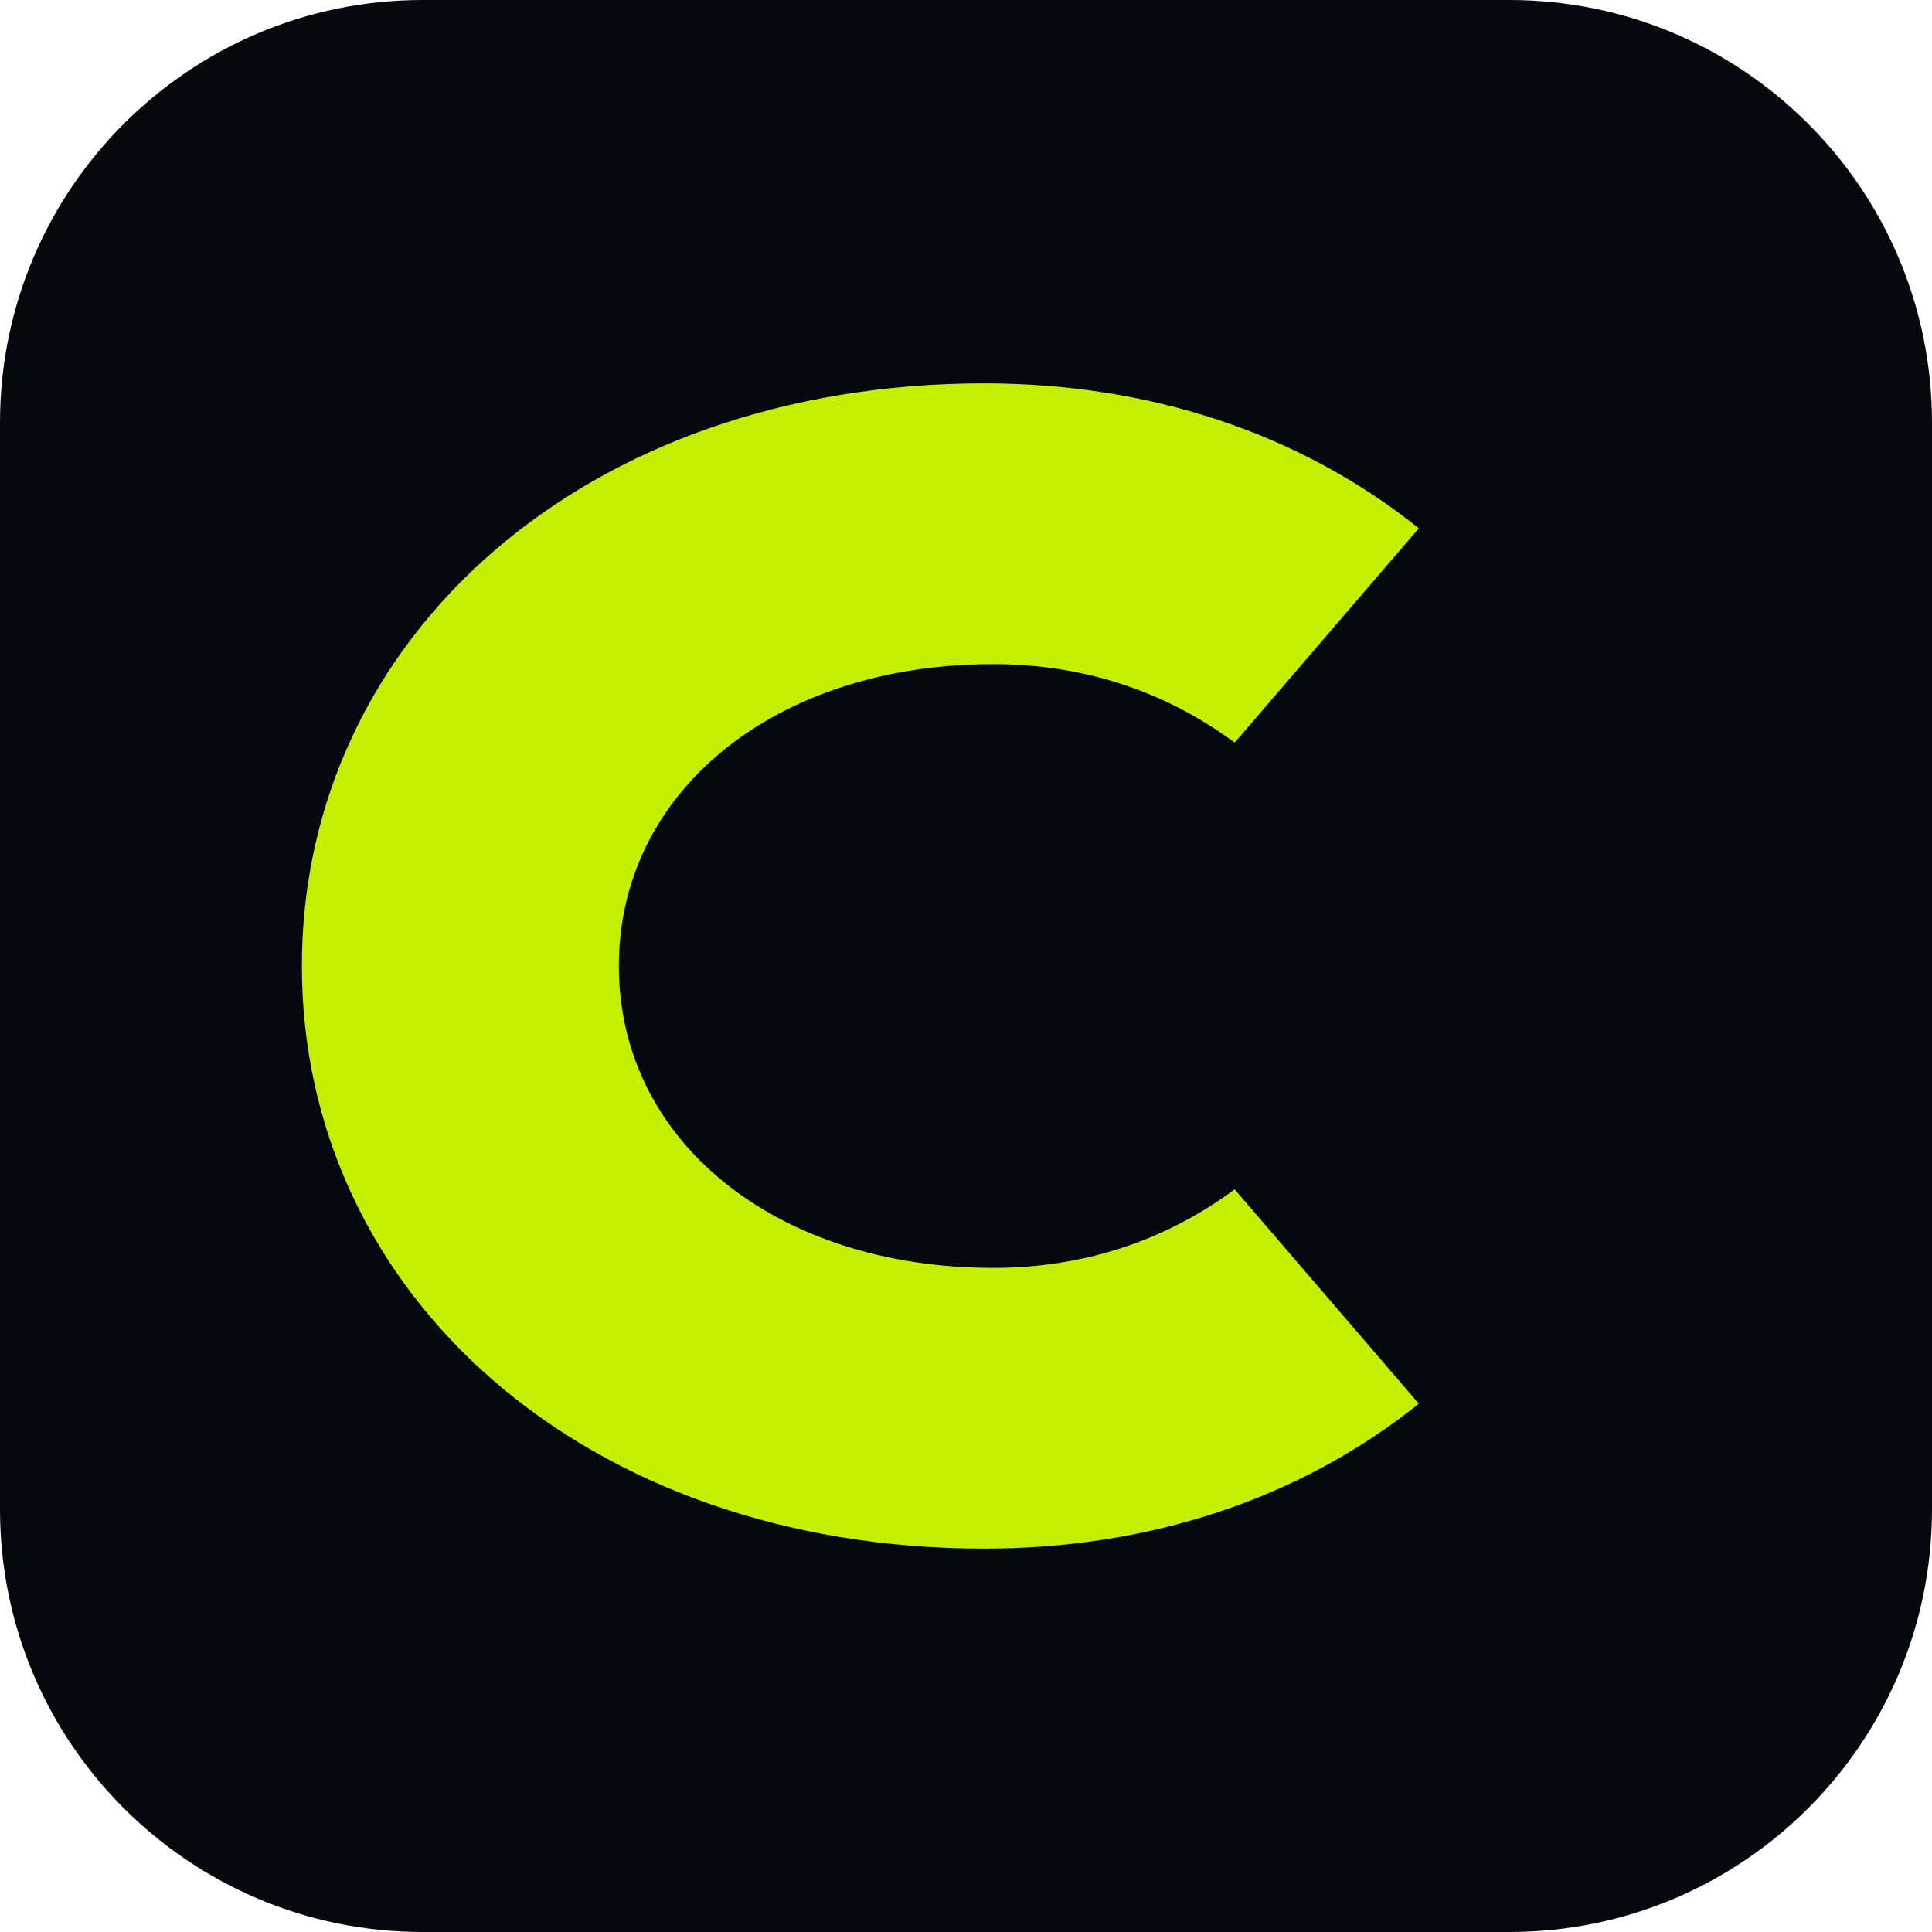
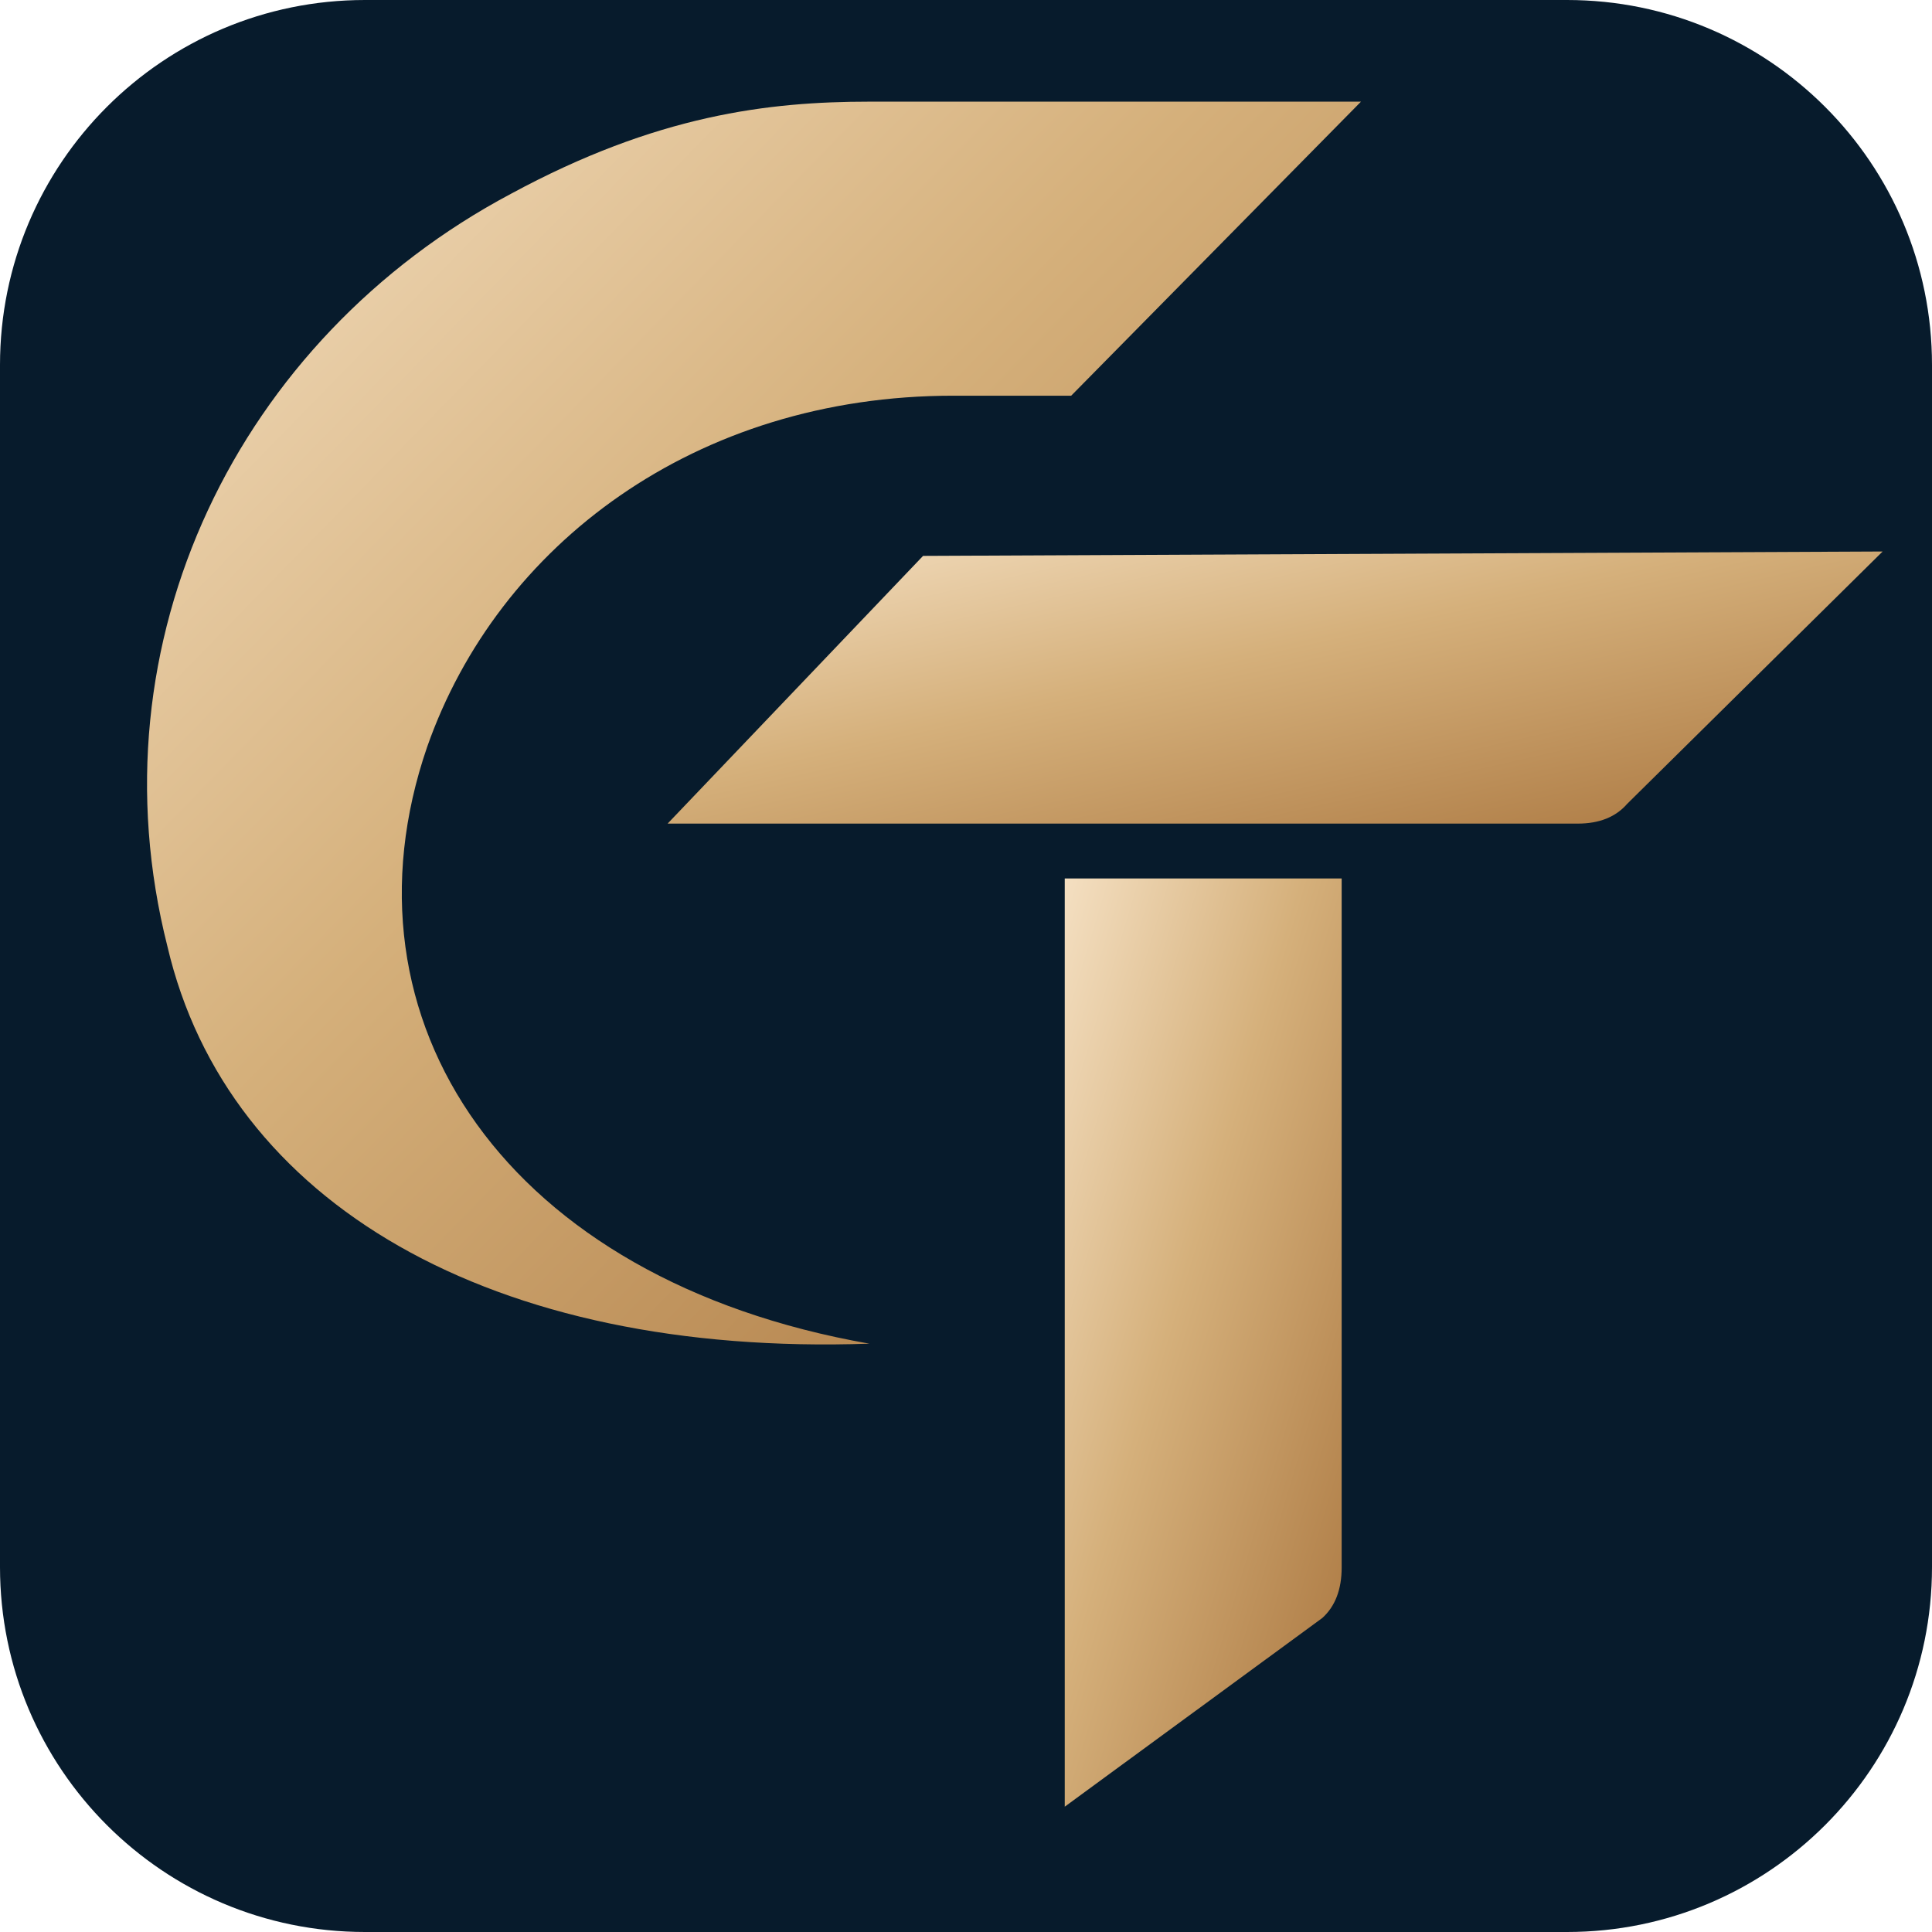
- <svg xmlns="http://www.w3.org/2000/svg" viewBox="0 0 64 64" role="img" aria-label="CTSEG">
-   <rect width="64" height="64" rx="14" fill="#05080d" />
-   <path d="M47 17.5c-4-3.2-9-4.8-14.4-4.8C19.4 12.7 10 21.1 10 32s9.4 19.3 22.6 19.3c5.4 0 10.4-1.6 14.4-4.8l-6.1-7.1c-2.3 1.7-5 2.6-8 2.6-7.2 0-12.4-4.2-12.4-10s5.2-10 12.4-10c3 0 5.7.9 8 2.6z" fill="#c4f000" />
+ <svg xmlns="http://www.w3.org/2000/svg" viewBox="0 0 900 900" role="img" aria-label="CTSEG Global Trade House">
+   <defs>
+     <linearGradient id="navyGradient" x1="0" y1="0" x2="0.85" y2="1">
+       <stop offset="0%" stop-color="#13466A" />
+       <stop offset="52%" stop-color="#071C31" />
+       <stop offset="100%" stop-color="#061729" />
+     </linearGradient>
+     <linearGradient id="goldGradient" x1="0" y1="0" x2="1" y2="1">
+       <stop offset="0%" stop-color="#F4DFC1" />
+       <stop offset="43%" stop-color="#D5B07B" />
+       <stop offset="100%" stop-color="#A9753E" />
+     </linearGradient>
+   </defs>
+   <rect width="900" height="900" fill="#071B2C" rx="170" ry="170" />
+   <g transform="translate(-50,-15) scale(1,1.022222)">
+     <path d="M684 61 L549 195 L494 195 C374 195 282 263 249 355 C205 480 286 598 455 627 C279 633 156 563 128 446 C92 307 161 169 288 103 C356 67 408 61 455 61 Z" fill="url(#goldGradient)" />
+     <path d="M480 268 L927 266 L808 381 Q800 390 785 390 L361 390 Z" fill="url(#goldGradient)" />
+     <path d="M546 415 L675 415 L675 729 Q675 744 666 752 L546 838 Z" fill="url(#goldGradient)" />
+   </g>
</svg>
